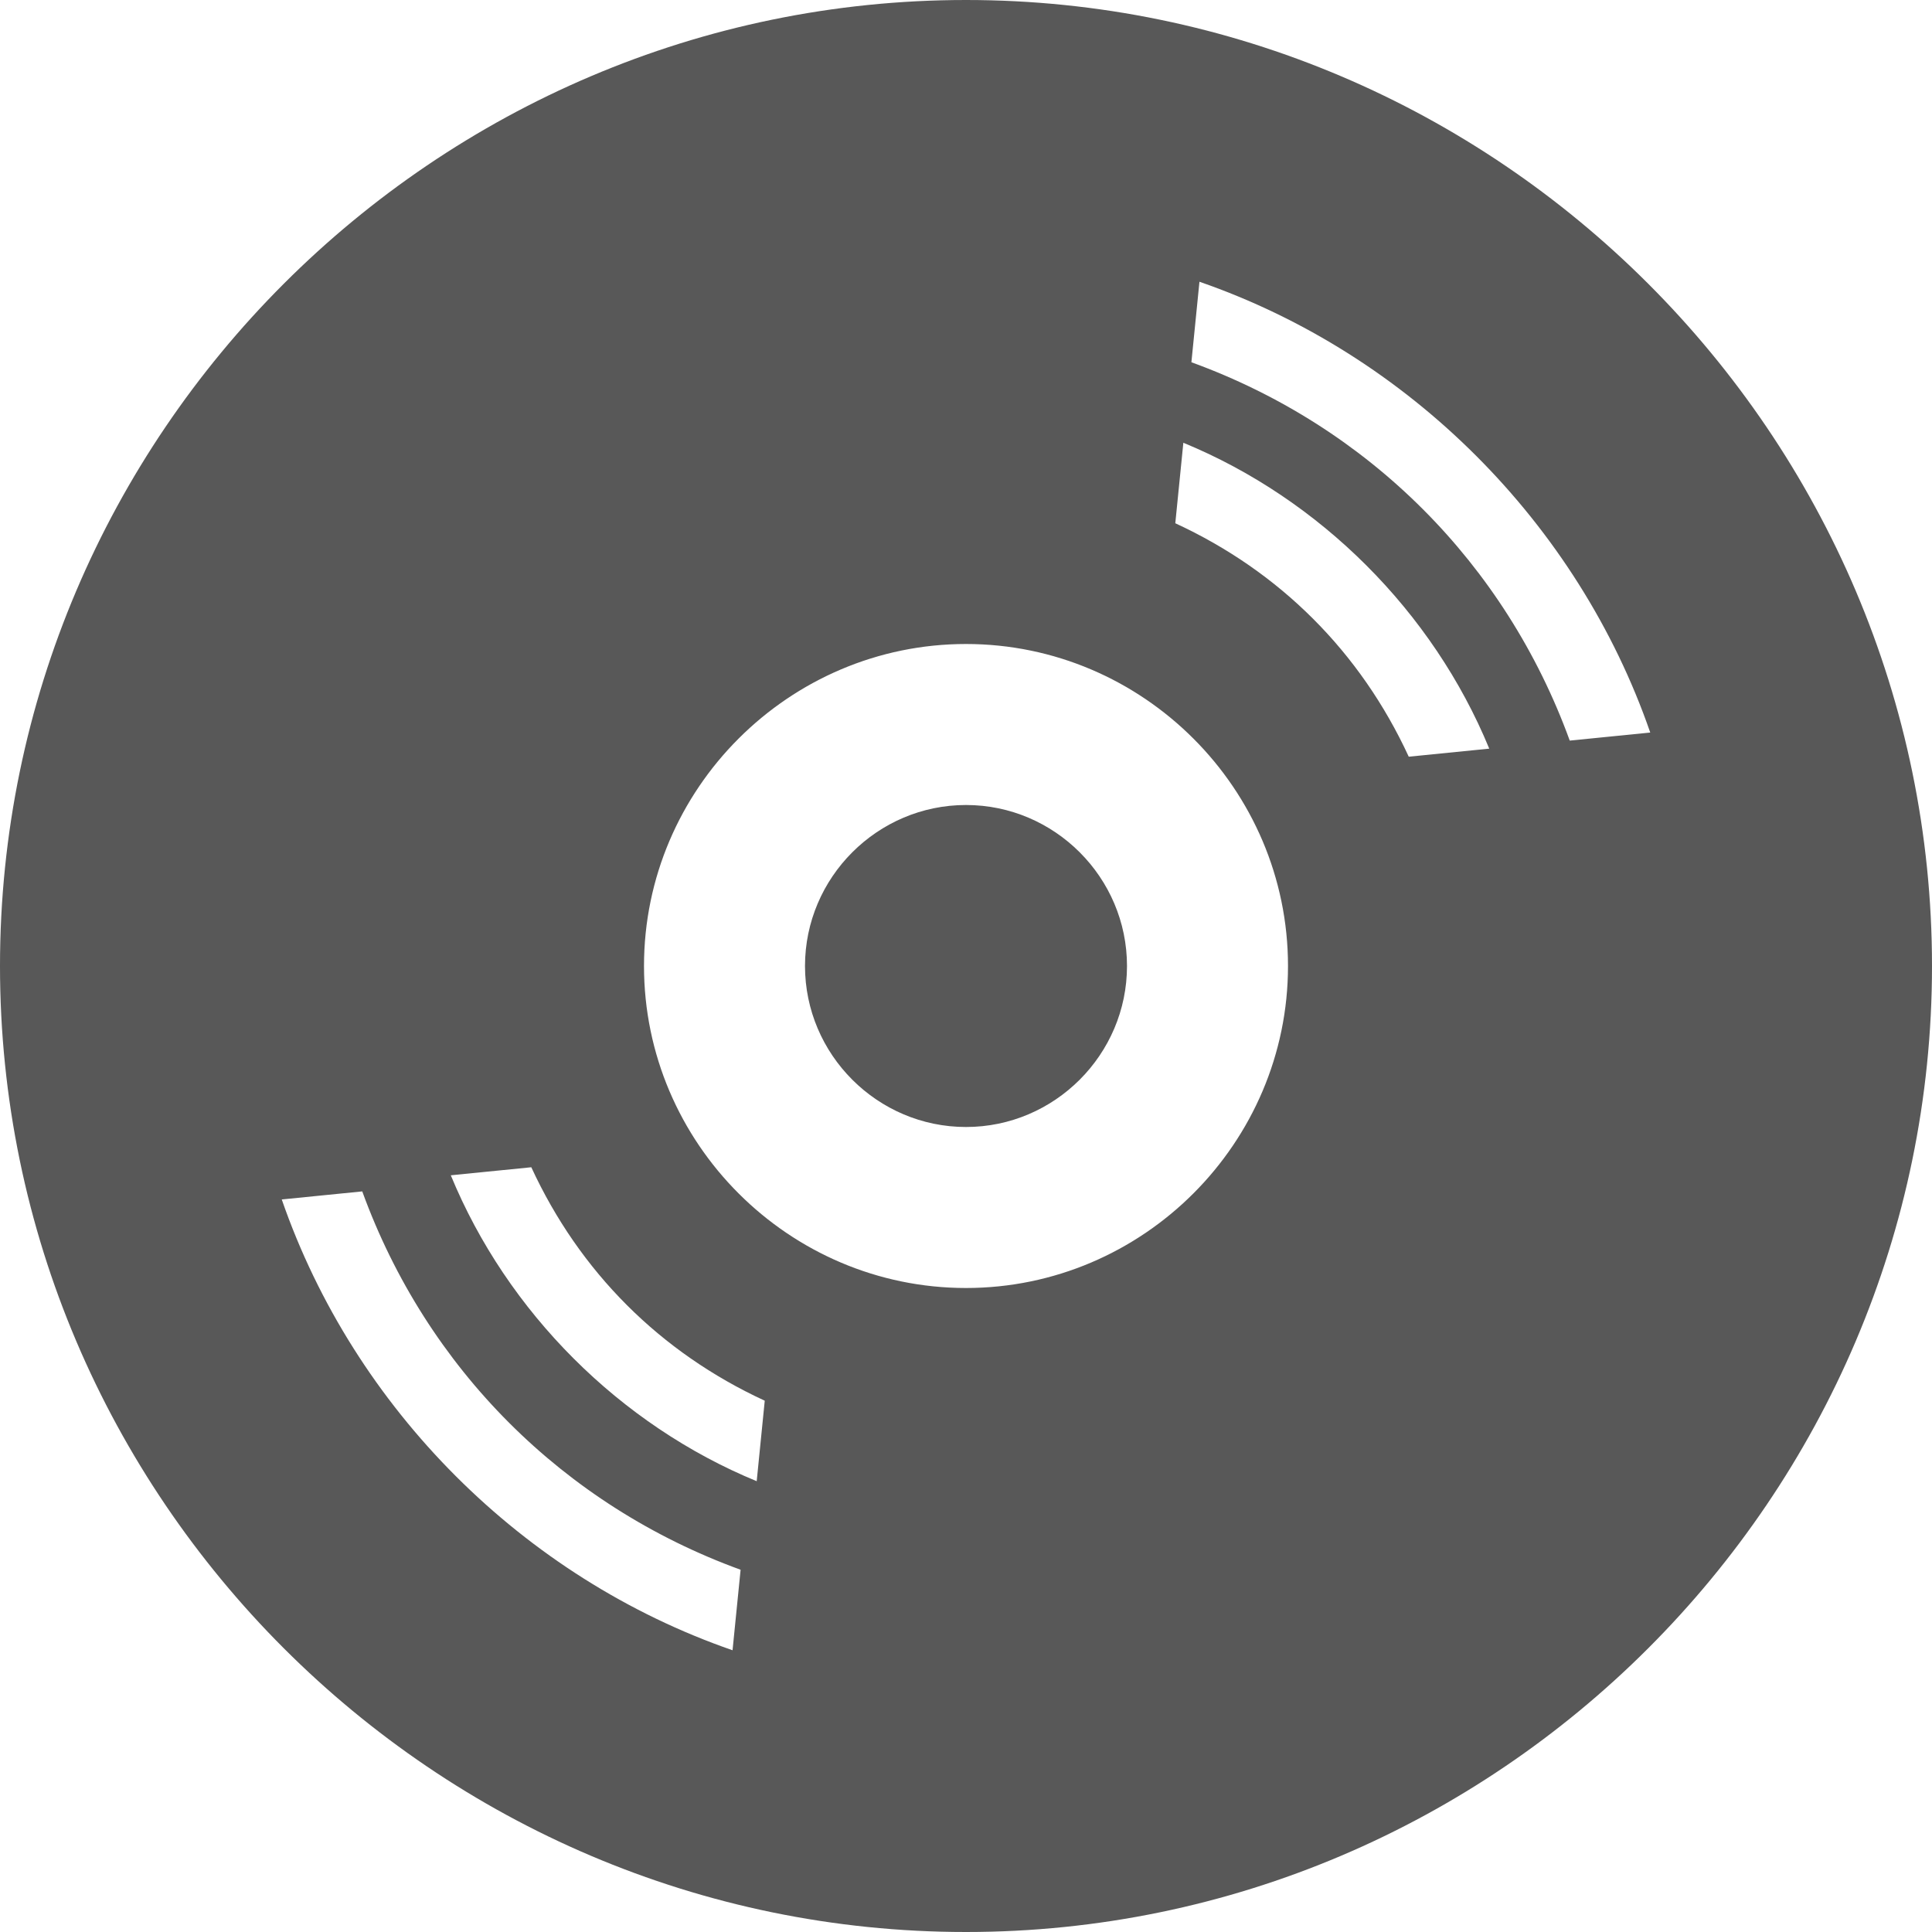
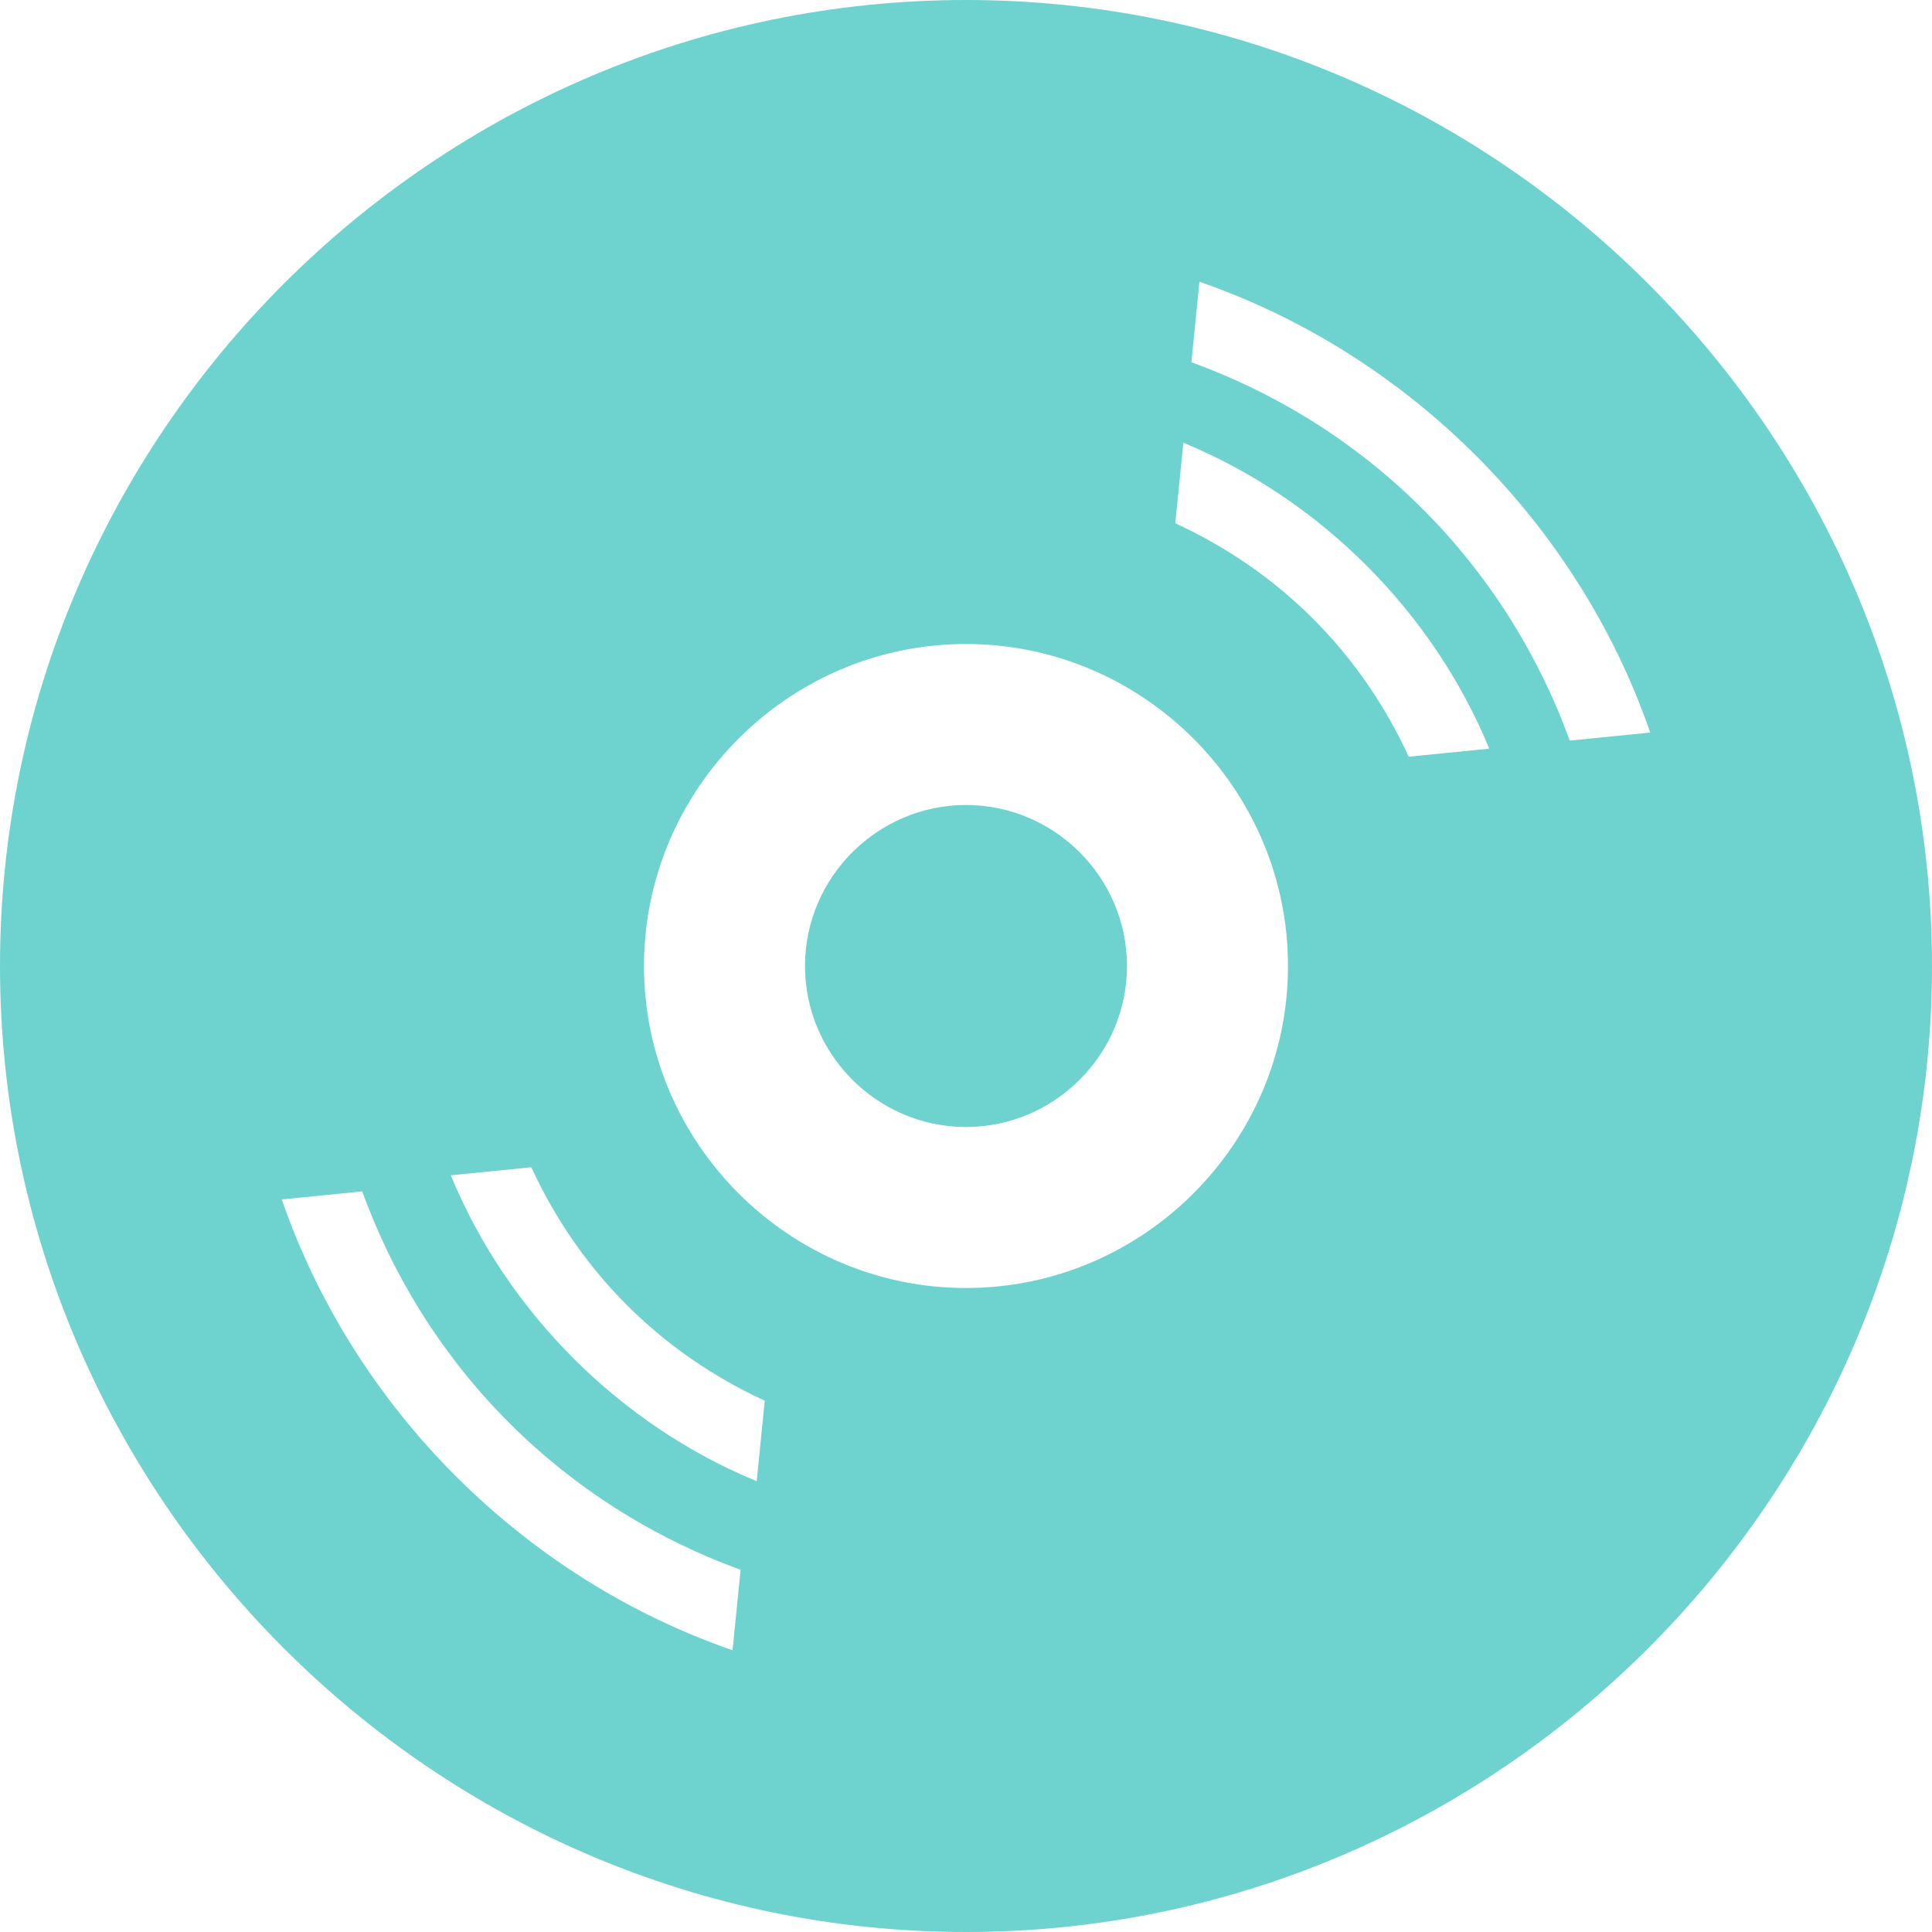
<svg xmlns="http://www.w3.org/2000/svg" version="1.1" id="Layer_1" x="0px" y="0px" viewBox="0 0 24 24" style="enable-background:new 0 0 24 24;" xml:space="preserve">
  <style type="text/css">
- 	.st0{fill:#585858;}
+ 	.st0{fill:#6ED3CF;}
</style>
-   <path class="st0" d="M14,12c0,1.1-0.9,2-2,2c-1.1,0-2-0.9-2-2s0.9-2,2-2C13.1,10,14,10.9,14,12z M24,12c0,6.6-5.4,12-12,12  S0,18.6,0,12S5.4,0,12,0S24,5.4,24,12z M9.2,19.5C7,18.7,5.3,17,4.5,14.8l-1,0.1c0.9,2.6,3,4.7,5.6,5.6L9.2,19.5z M9.5,17.4  c-1.3-0.6-2.3-1.6-2.9-2.9l-1,0.1c0.7,1.7,2.1,3.1,3.8,3.8L9.5,17.4z M16,12c0-2.2-1.8-4-4-4s-4,1.8-4,4s1.8,4,4,4S16,14.2,16,12z   M18.5,9.3c-0.7-1.7-2.1-3.1-3.8-3.8l-0.1,1c1.3,0.6,2.3,1.6,2.9,2.9L18.5,9.3z M20.5,9.1c-0.9-2.6-3-4.7-5.6-5.6l-0.1,1  c2.2,0.8,3.9,2.5,4.7,4.7L20.5,9.1z" />
+   <path class="st0" d="M14,12c0,1.1-0.9,2-2,2s-2-0.9-2-2s0.9-2,2-2S14,10.9,14,12z M24,12c0,6.6-5.4,12-12,12S0,18.6,0,12S5.4,0,12,0  S24,5.4,24,12z M9.2,19.5C7,18.7,5.3,17,4.5,14.8l-1,0.1c0.9,2.6,3,4.7,5.6,5.6L9.2,19.5z M9.5,17.4c-1.3-0.6-2.3-1.6-2.9-2.9  l-1,0.1c0.7,1.7,2.1,3.1,3.8,3.8L9.5,17.4z M16,12c0-2.2-1.8-4-4-4s-4,1.8-4,4s1.8,4,4,4S16,14.2,16,12z M18.5,9.3  c-0.7-1.7-2.1-3.1-3.8-3.8l-0.1,1c1.3,0.6,2.3,1.6,2.9,2.9L18.5,9.3z M20.5,9.1c-0.9-2.6-3-4.7-5.6-5.6l-0.1,1  C17,5.3,18.7,7,19.5,9.2L20.5,9.1z" />
</svg>
